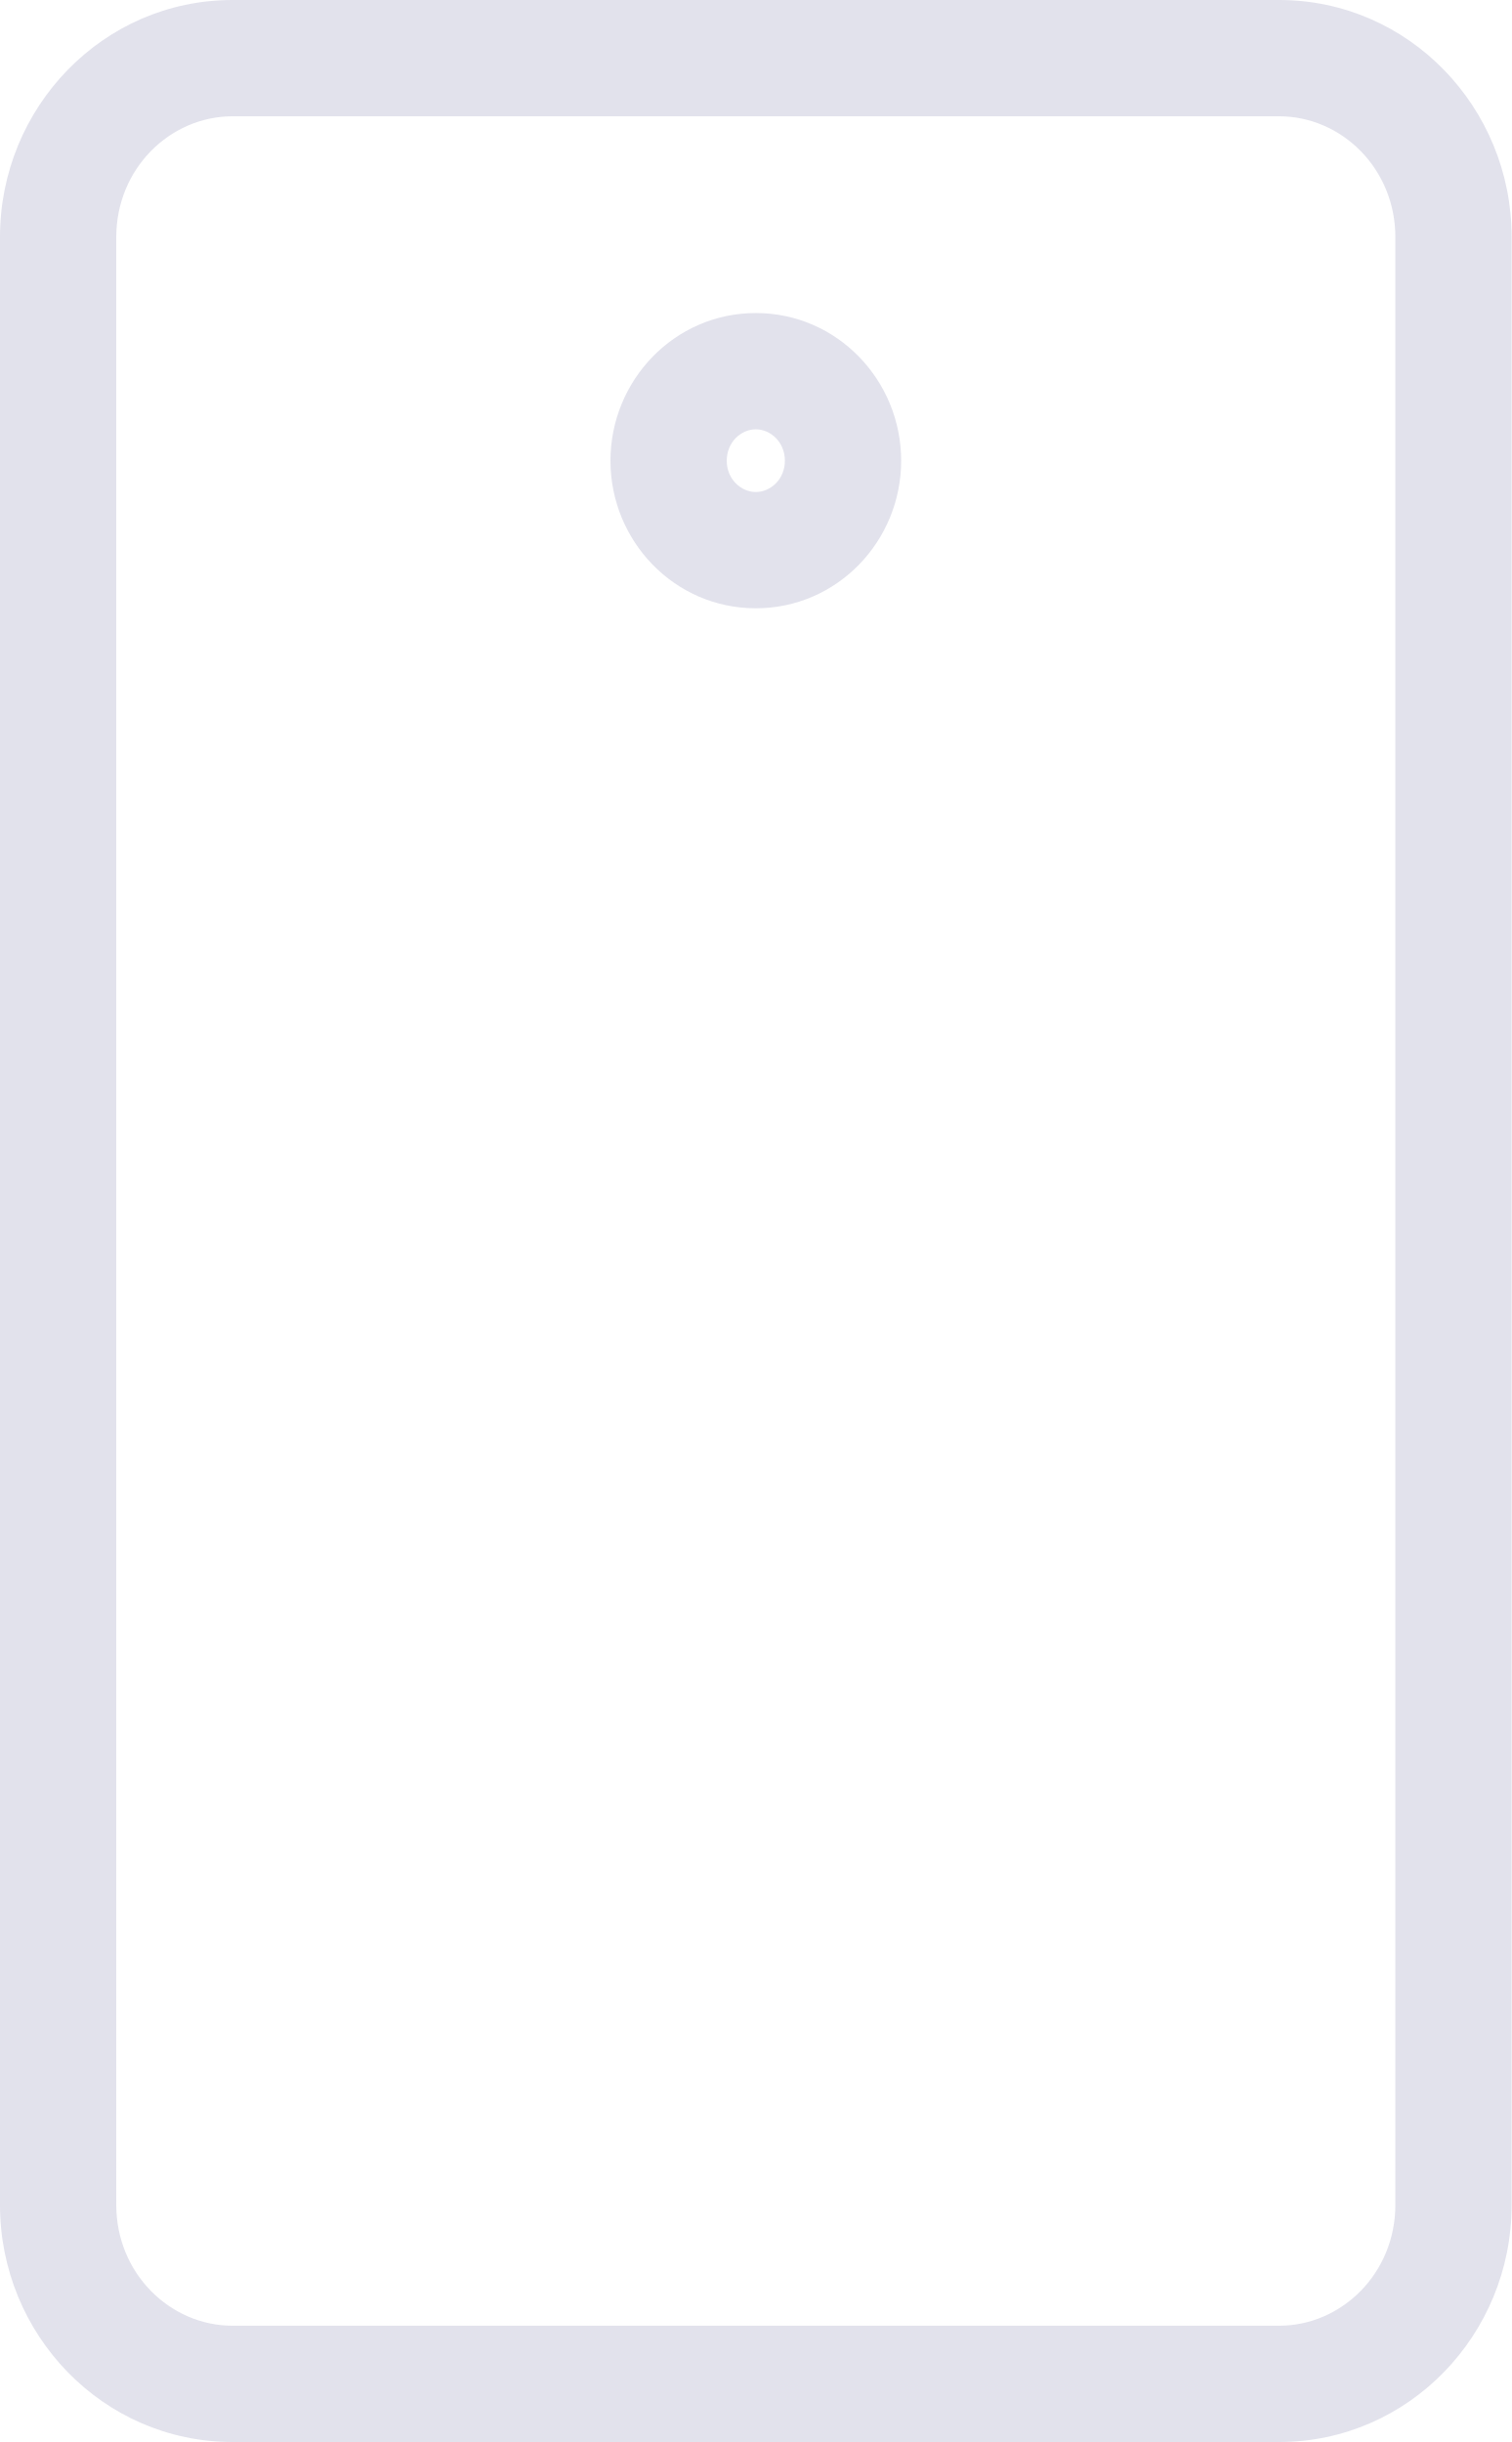
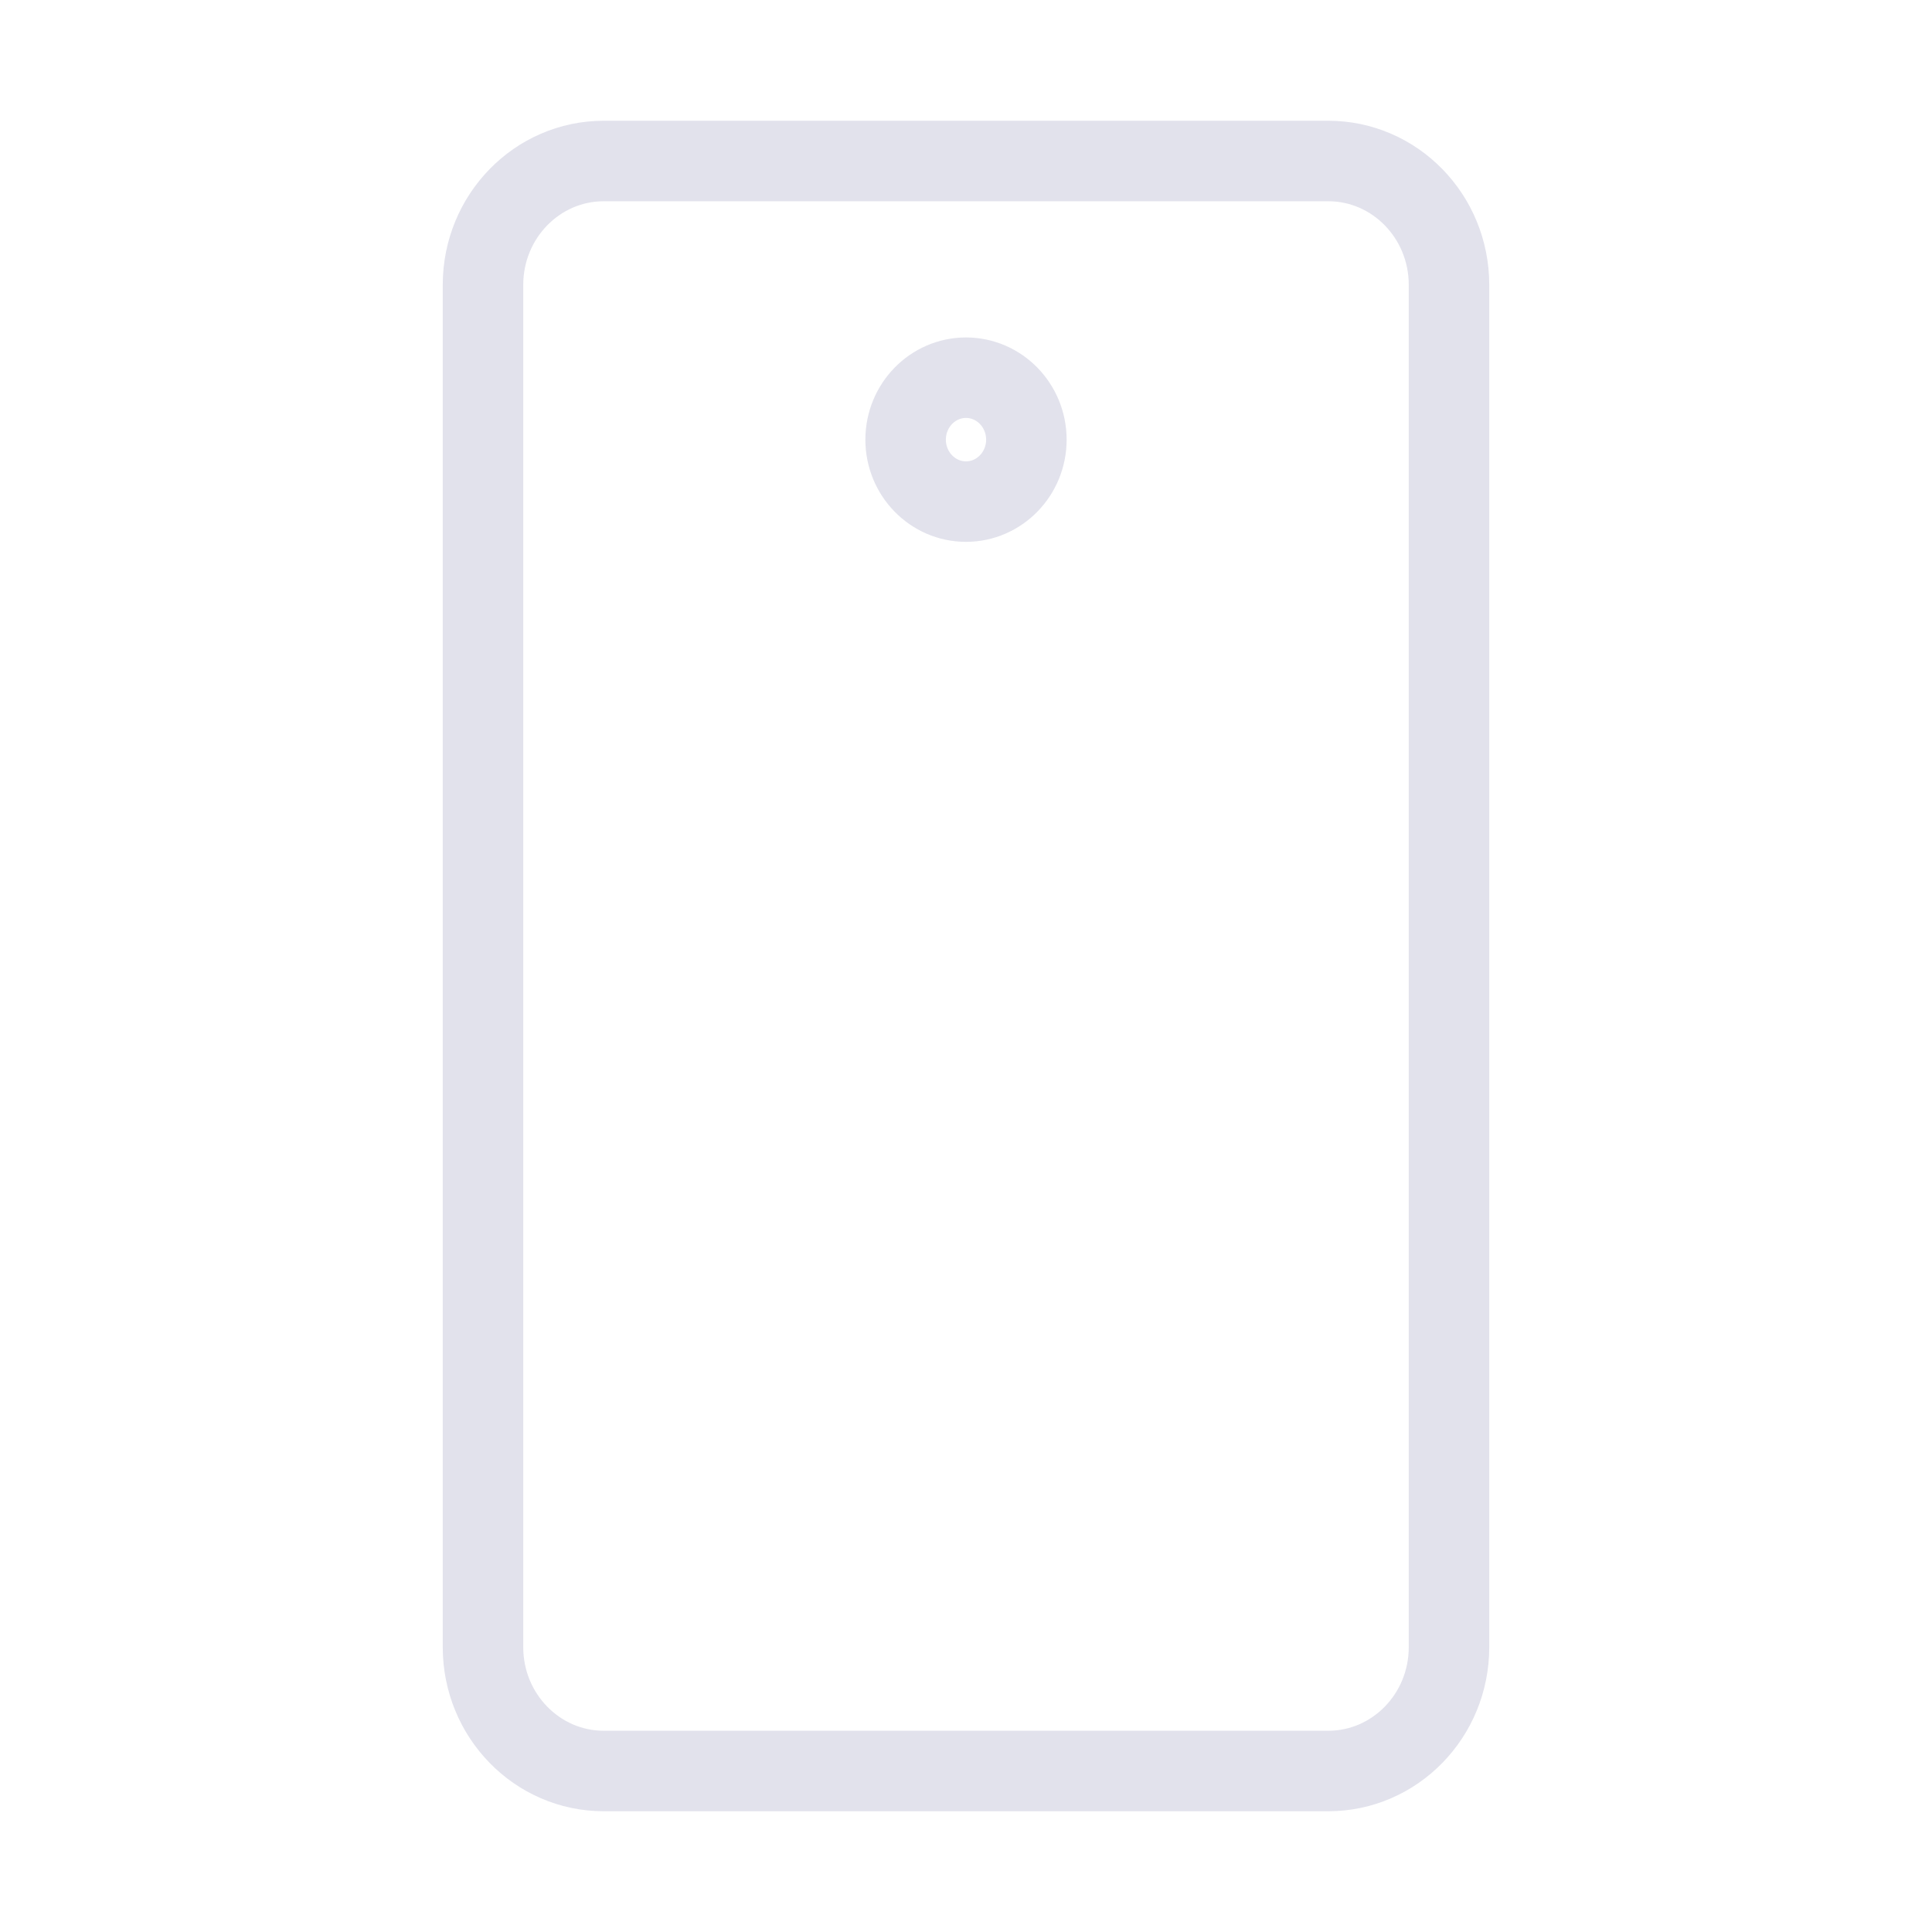
- <svg xmlns="http://www.w3.org/2000/svg" preserveAspectRatio="none" overflow="visible" style="display: block;" width="13" height="21" viewBox="0 0 13 21" fill="none">
-   <path id="Vector" d="M12.5 2.038H12V18.962H12.5H13V2.038H12.5ZM12.5 18.962H12C12 19.547 11.54 20 11 20V20.5V21C12.116 21 13 20.075 13 18.962H12.5ZM11 20.5V20H2V20.5V21H11V20.5ZM2 20.5V20C1.46 20 1 19.547 1 18.962H0.5H0C0 20.075 0.884 21 2 21V20.5ZM0.5 18.962H1V2.038H0.5H0V18.962H0.5ZM0.5 2.038H1C1 1.453 1.46 1 2 1V0.5V0C0.884 0 0 0.925 0 2.038H0.5ZM2 0.5V1H11V0.5V0H2V0.5ZM11 0.5V1C11.54 1 12 1.453 12 2.038H12.5H13C13 0.925 12.116 0 11 0V0.5ZM7.25 3.962H6.75C6.75 4.122 6.626 4.231 6.5 4.231V4.731V5.231C7.202 5.231 7.75 4.651 7.75 3.962H7.25ZM6.5 4.731V4.231C6.374 4.231 6.25 4.122 6.25 3.962H5.75H5.25C5.25 4.651 5.798 5.231 6.5 5.231V4.731ZM5.75 3.962H6.25C6.25 3.801 6.374 3.692 6.5 3.692V3.192V2.692C5.798 2.692 5.25 3.273 5.25 3.962H5.75ZM6.5 3.192V3.692C6.626 3.692 6.75 3.801 6.75 3.962H7.25H7.75C7.75 3.273 7.202 2.692 6.5 2.692V3.192Z" fill="#E2E2EC" />
+ <svg xmlns="http://www.w3.org/2000/svg" width="24" height="24" viewBox="0 0 24 24" fill="none" color="#E2E2EC">
+   <path d="M 12 18.462 L 12 1.538 C 12 0.689 11.328 -5.2027218692417184e-17 10.5 0 L 1.5 0 C 0.672 5.2027212074972284e-17 -5.072653673618165e-17 0.689 0 1.538 L 0 18.462 C 5.0726576440851055e-17 19.311 0.672 20 1.5 20 L 10.5 20 C 11.328 20 12 19.311 12 18.462 Z" fill="none" stroke="currentColor" stroke-width="1" stroke-linecap="round" stroke-linejoin="round" transform="matrix(1 0 0 1 6 2)" />
+   <path d="M 6 4.231 C 6.414 4.231 6.75 3.886 6.75 3.462 C 6.75 3.037 6.414 2.692 6 2.692 C 5.586 2.692 5.25 3.037 5.25 3.462 C 5.25 3.886 5.586 4.231 6 4.231 Z" fill="none" stroke="currentColor" stroke-width="1" stroke-linecap="butt" stroke-linejoin="miter" transform="matrix(1 0 0 1 6 2)" />
</svg>
